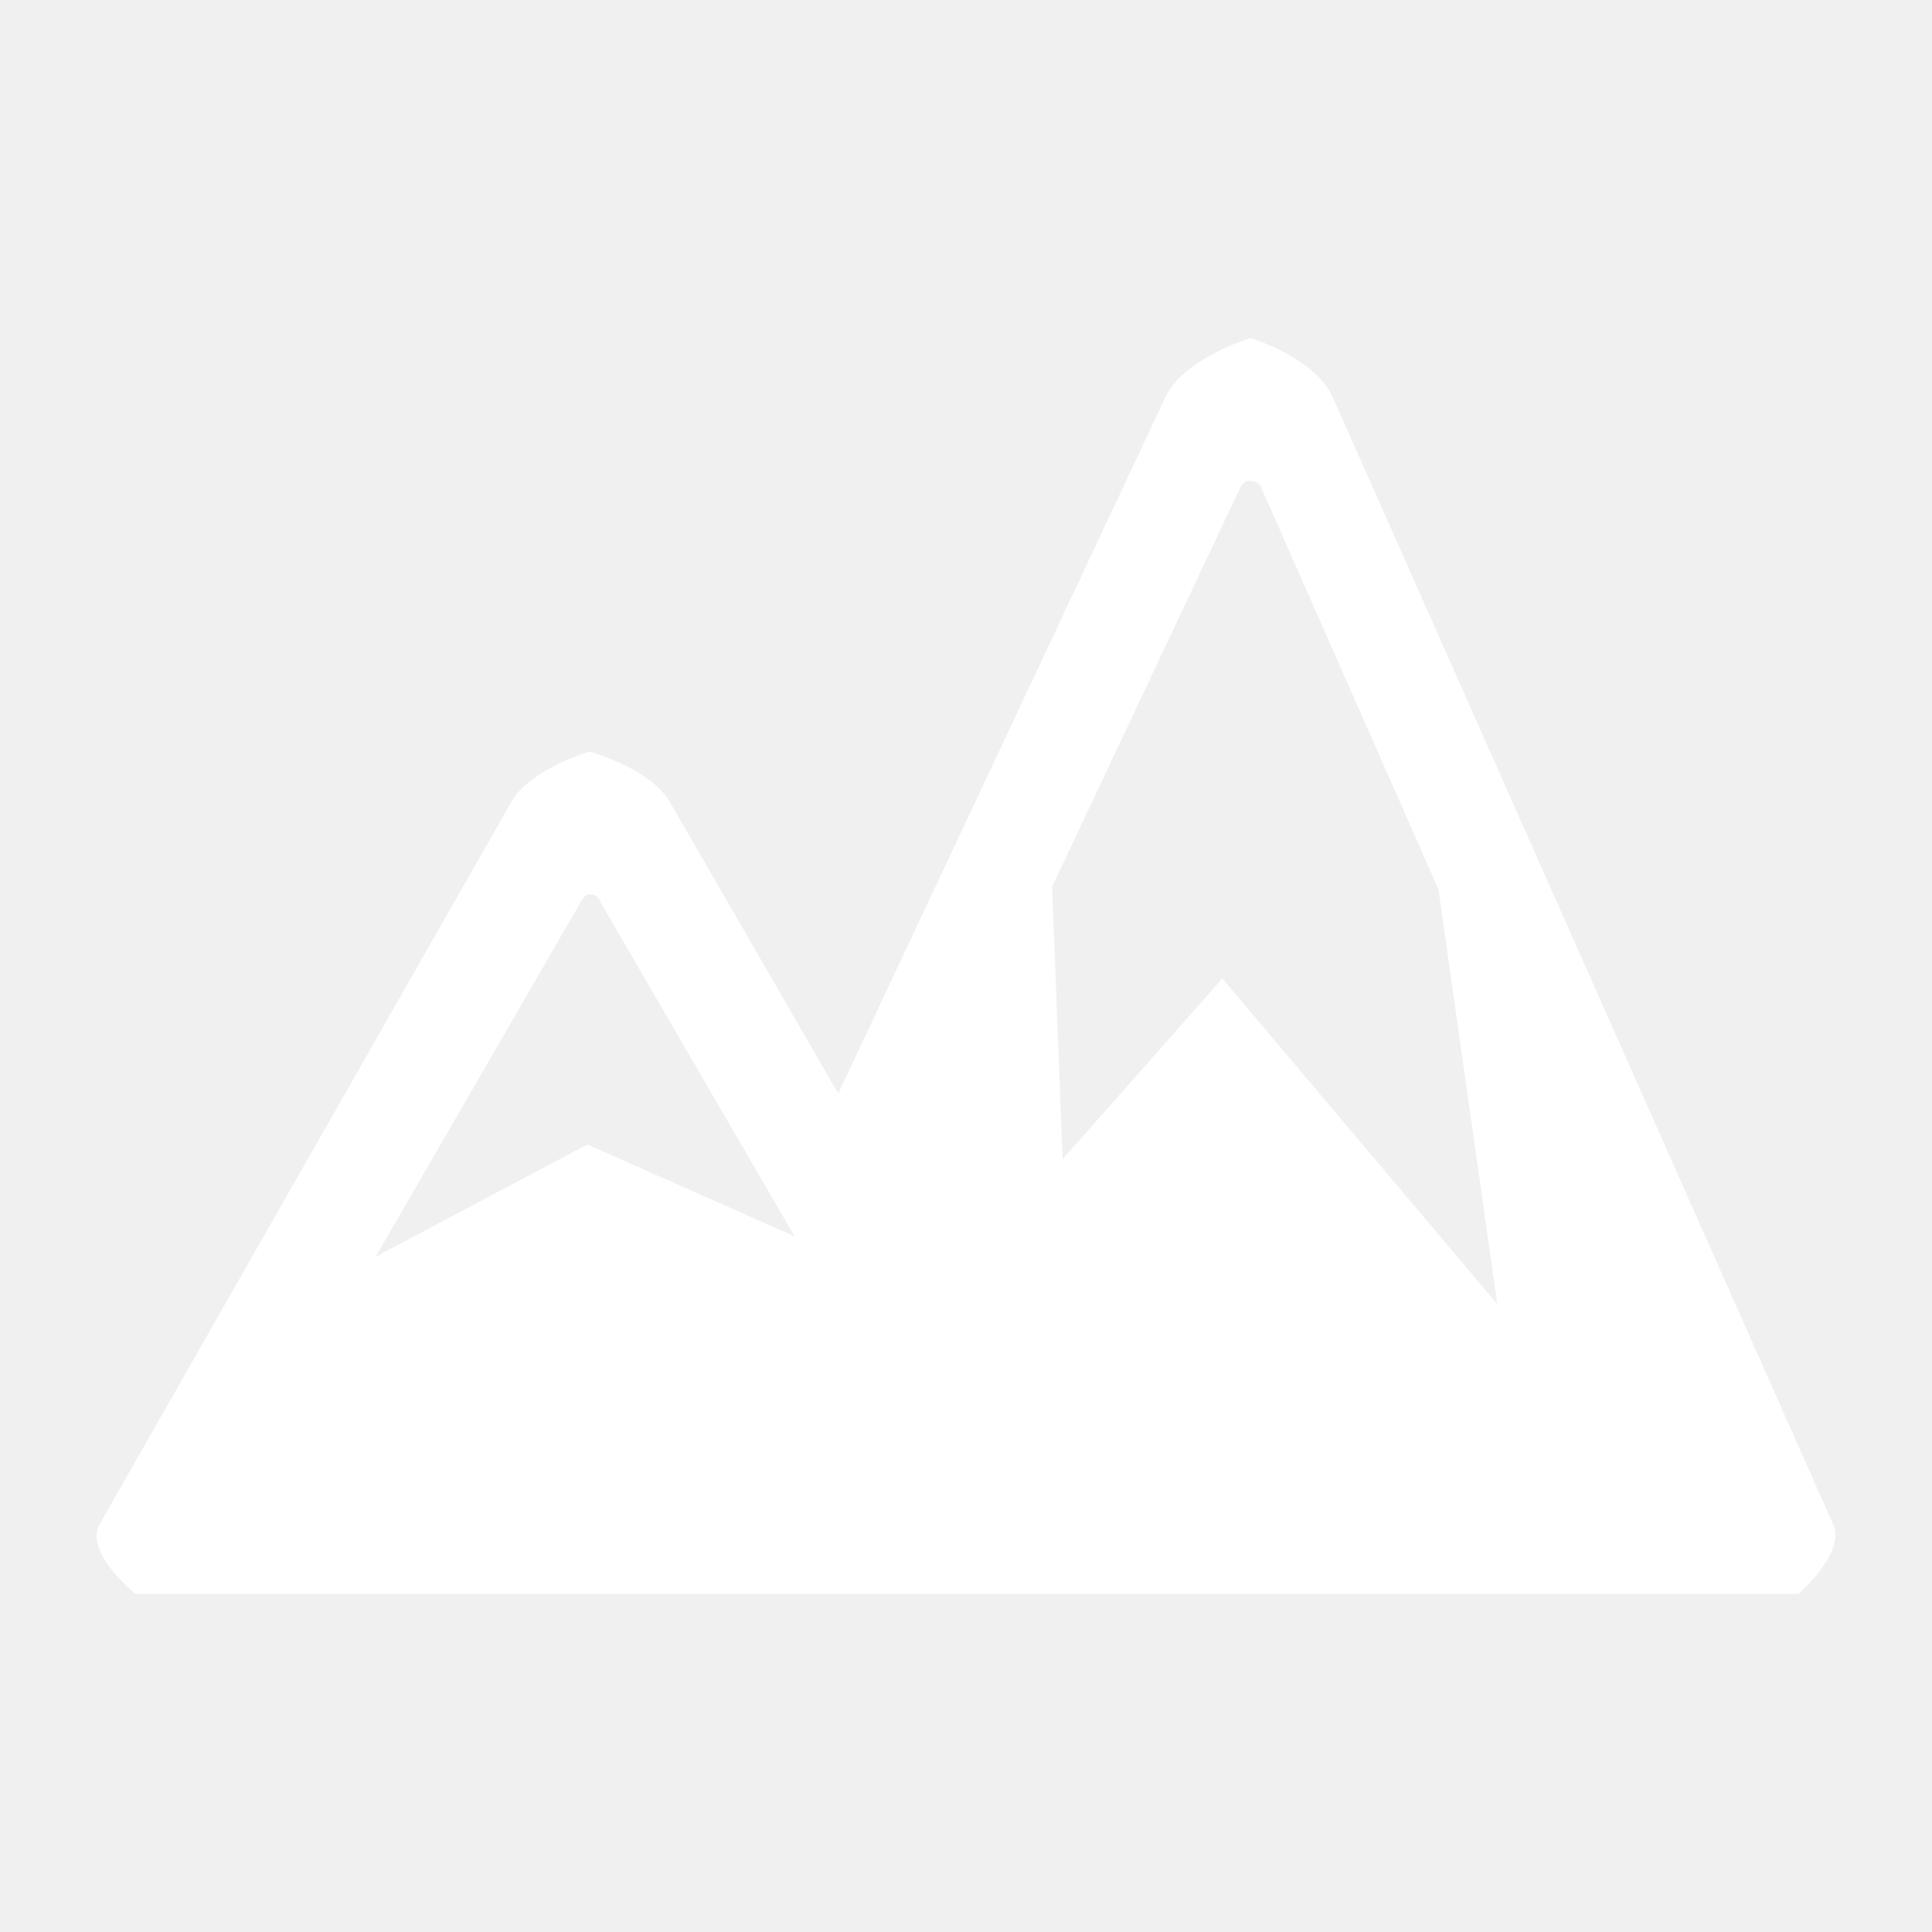
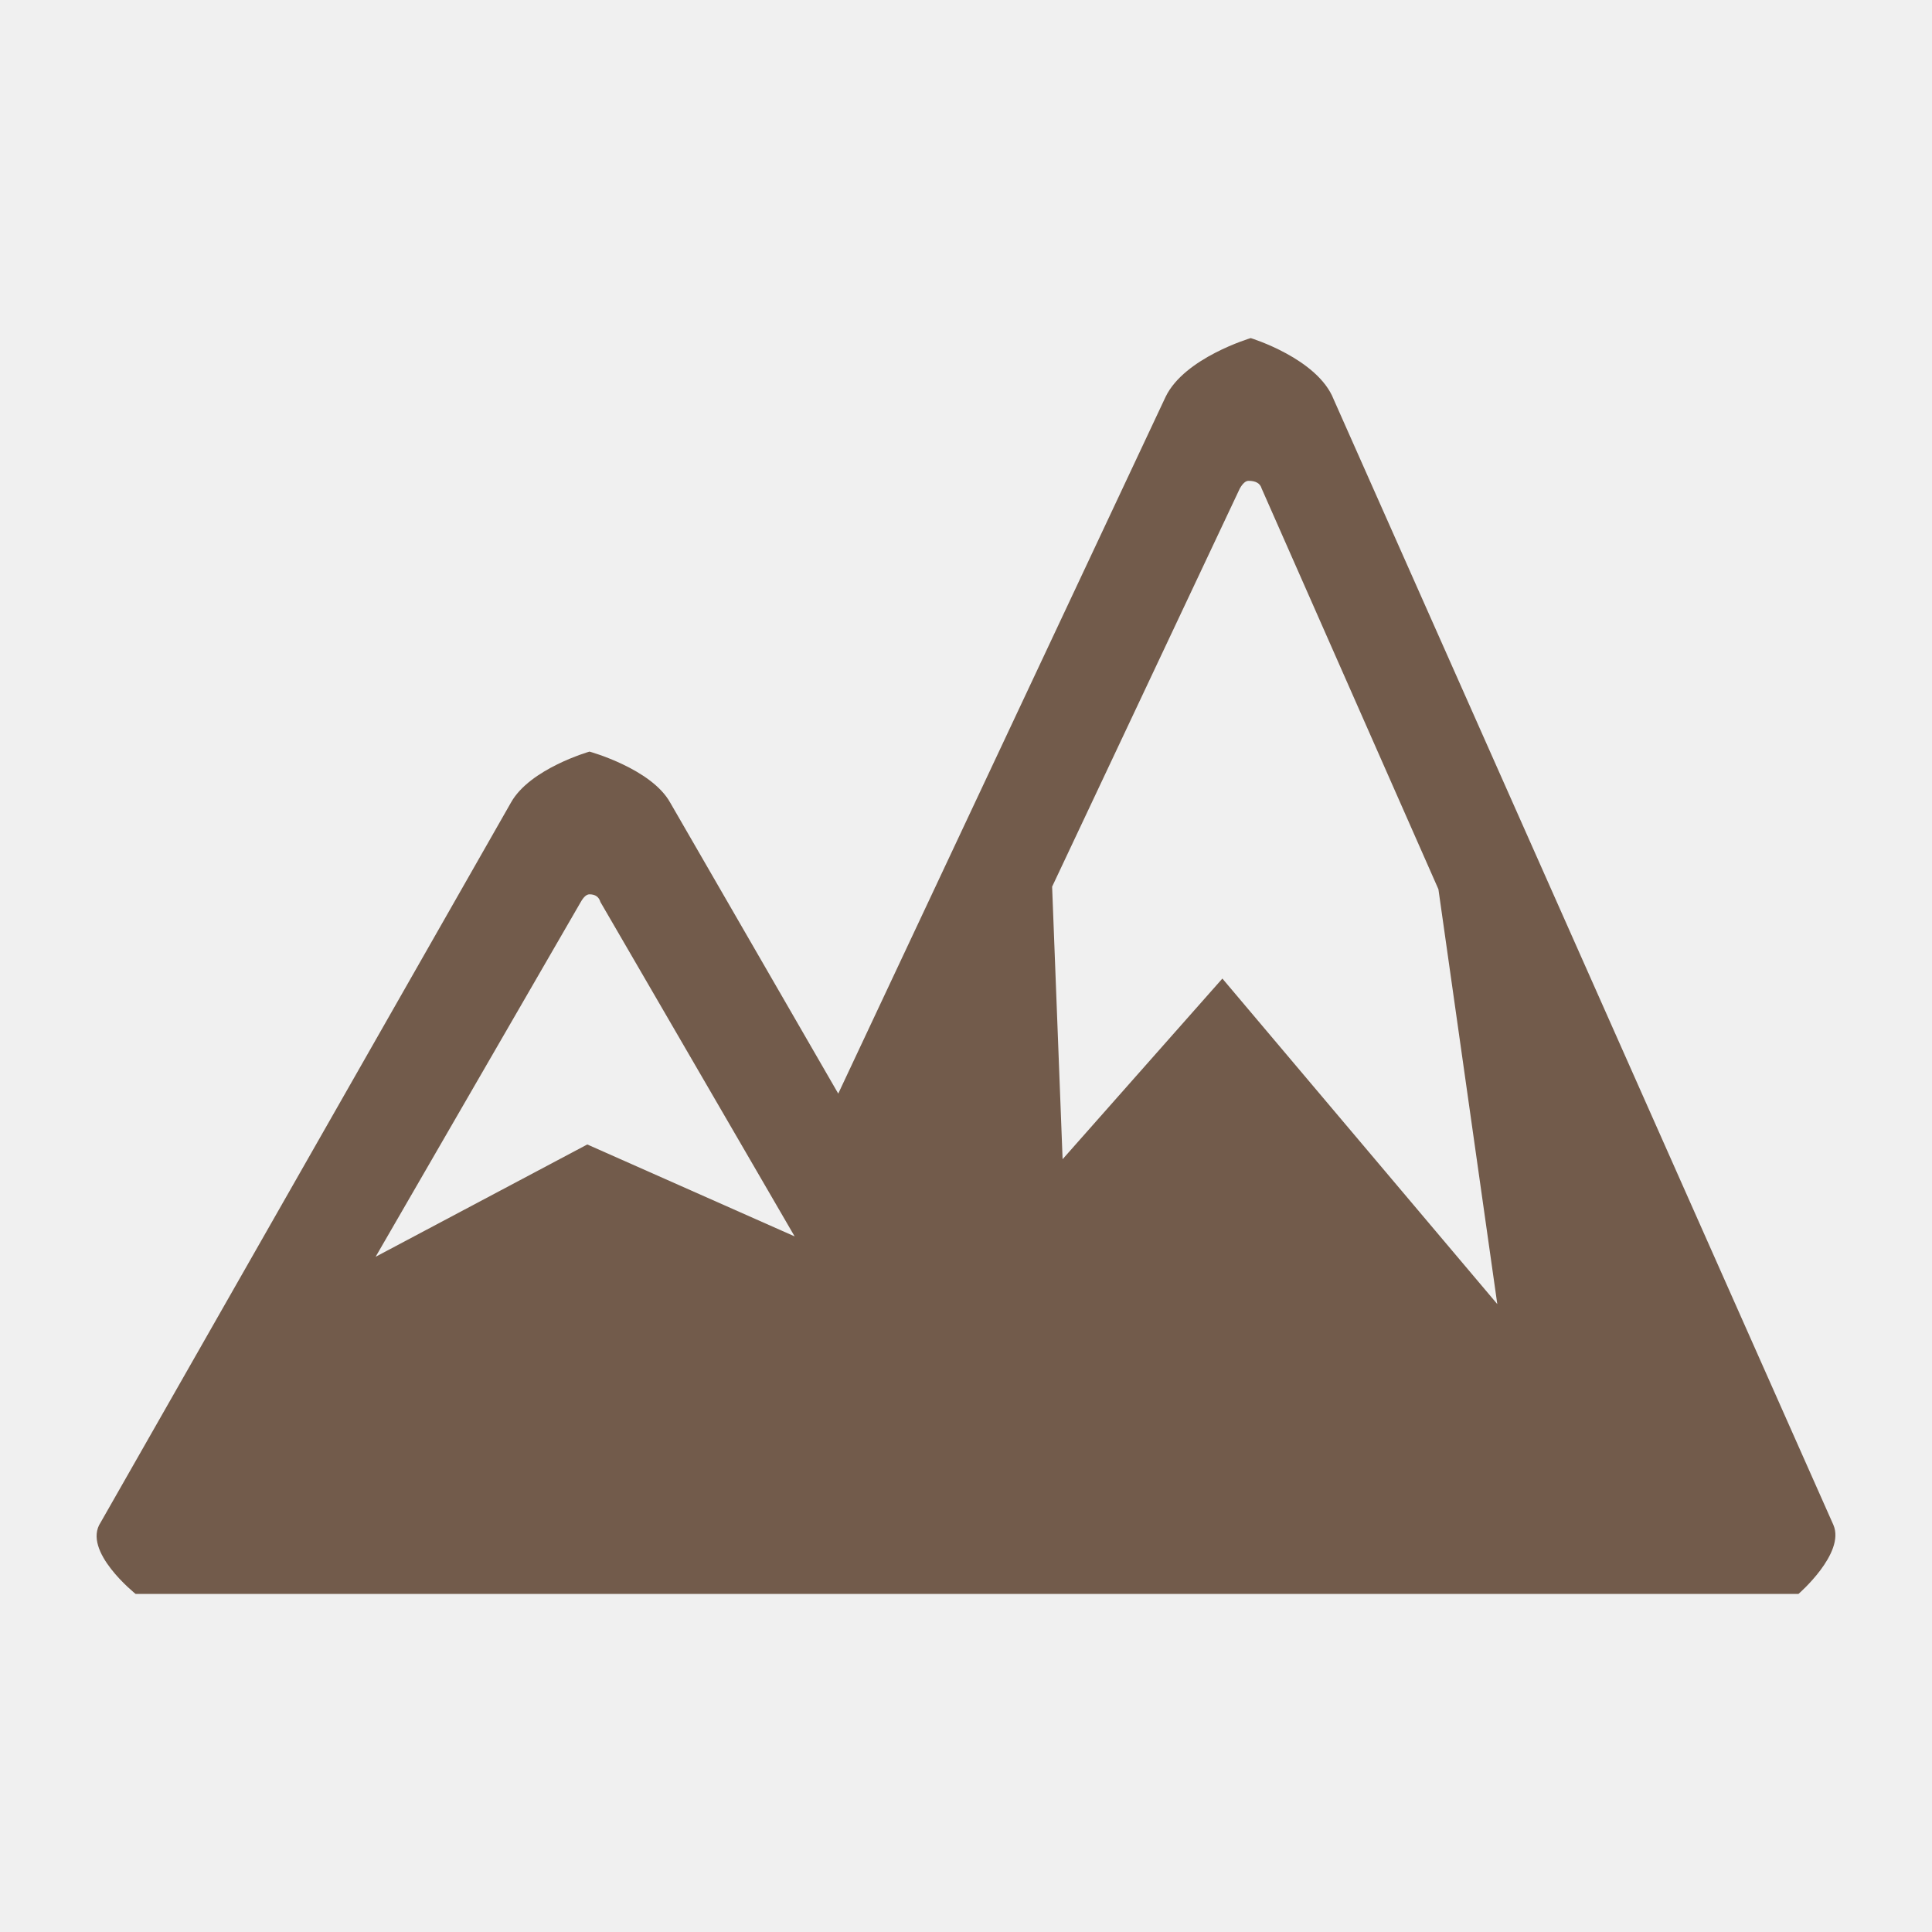
- <svg xmlns="http://www.w3.org/2000/svg" width="40" height="40" viewBox="0 0 40 40" fill="none">
-   <path d="M25.895 7C25.895 7 24.524 7.405 24.133 8.215L17.355 22.642L13.876 16.618C13.485 15.913 12.205 15.561 12.205 15.561C12.205 15.561 10.97 15.913 10.578 16.618L2.084 31.52C1.691 32.111 2.807 33 2.807 33H37.236C37.236 33 38.209 32.159 37.959 31.573L27.612 8.268C27.281 7.423 25.895 7 25.895 7ZM25.669 10.114C25.729 10.008 25.79 9.955 25.85 9.955C26 9.955 26.091 10.008 26.121 10.114L29.781 18.411L31 27L25.308 20.26L22 24L21.783 18.358L25.669 10.114ZM12.024 18.675C12.084 18.569 12.144 18.516 12.205 18.516C12.325 18.516 12.4 18.569 12.431 18.675L16.452 25.598L12.159 23.695L7.777 26.02L12.024 18.675Z" fill="white" />
+ <svg xmlns="http://www.w3.org/2000/svg" width="40" height="40" viewBox="0 0 40 40" fill="#725b4b">
+   <path d="M25.895 7C25.895 7 24.524 7.405 24.133 8.215L17.355 22.642L13.876 16.618C13.485 15.913 12.205 15.561 12.205 15.561C12.205 15.561 10.97 15.913 10.578 16.618L2.084 31.52C1.691 32.111 2.807 33 2.807 33H37.236C37.236 33 38.209 32.159 37.959 31.573L27.612 8.268C27.281 7.423 25.895 7 25.895 7ZM25.669 10.114C25.729 10.008 25.79 9.955 25.85 9.955C26 9.955 26.091 10.008 26.121 10.114L29.781 18.411L31 27L25.308 20.26L22 24L21.783 18.358L25.669 10.114ZM12.024 18.675C12.084 18.569 12.144 18.516 12.205 18.516C12.325 18.516 12.4 18.569 12.431 18.675L16.452 25.598L12.159 23.695L7.777 26.02L12.024 18.675Z" fill="#725b4b" />
</svg>
